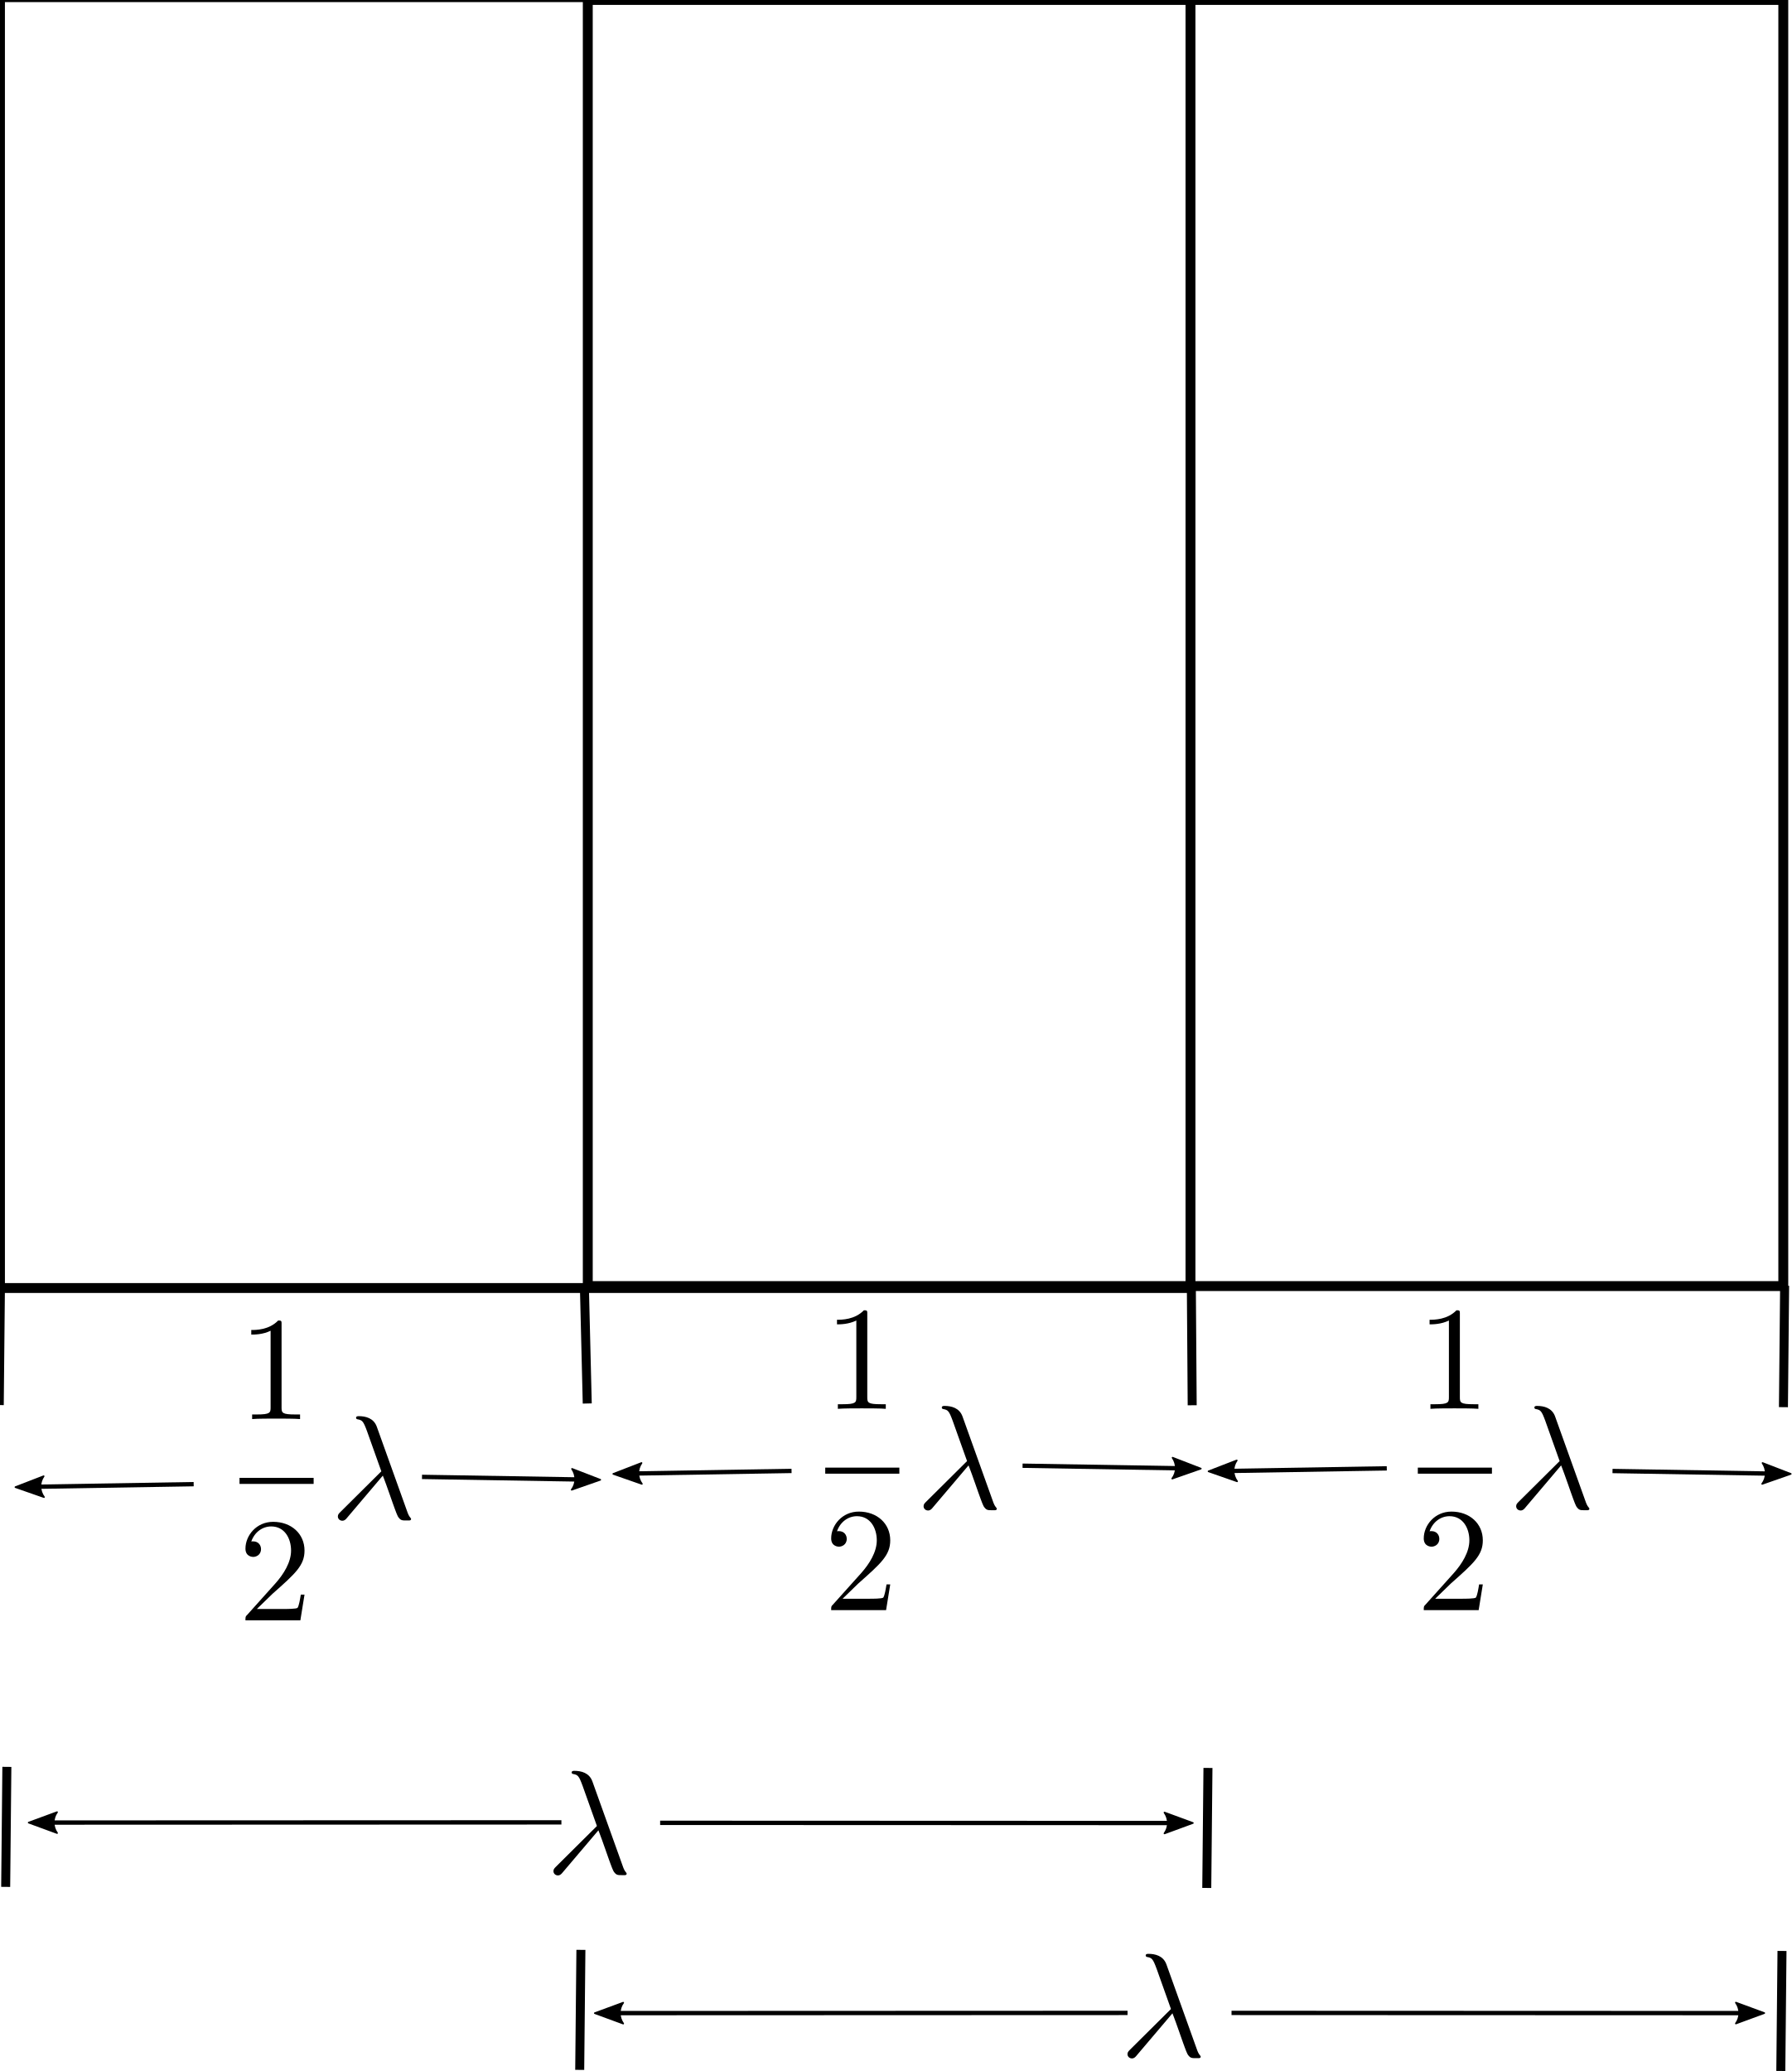
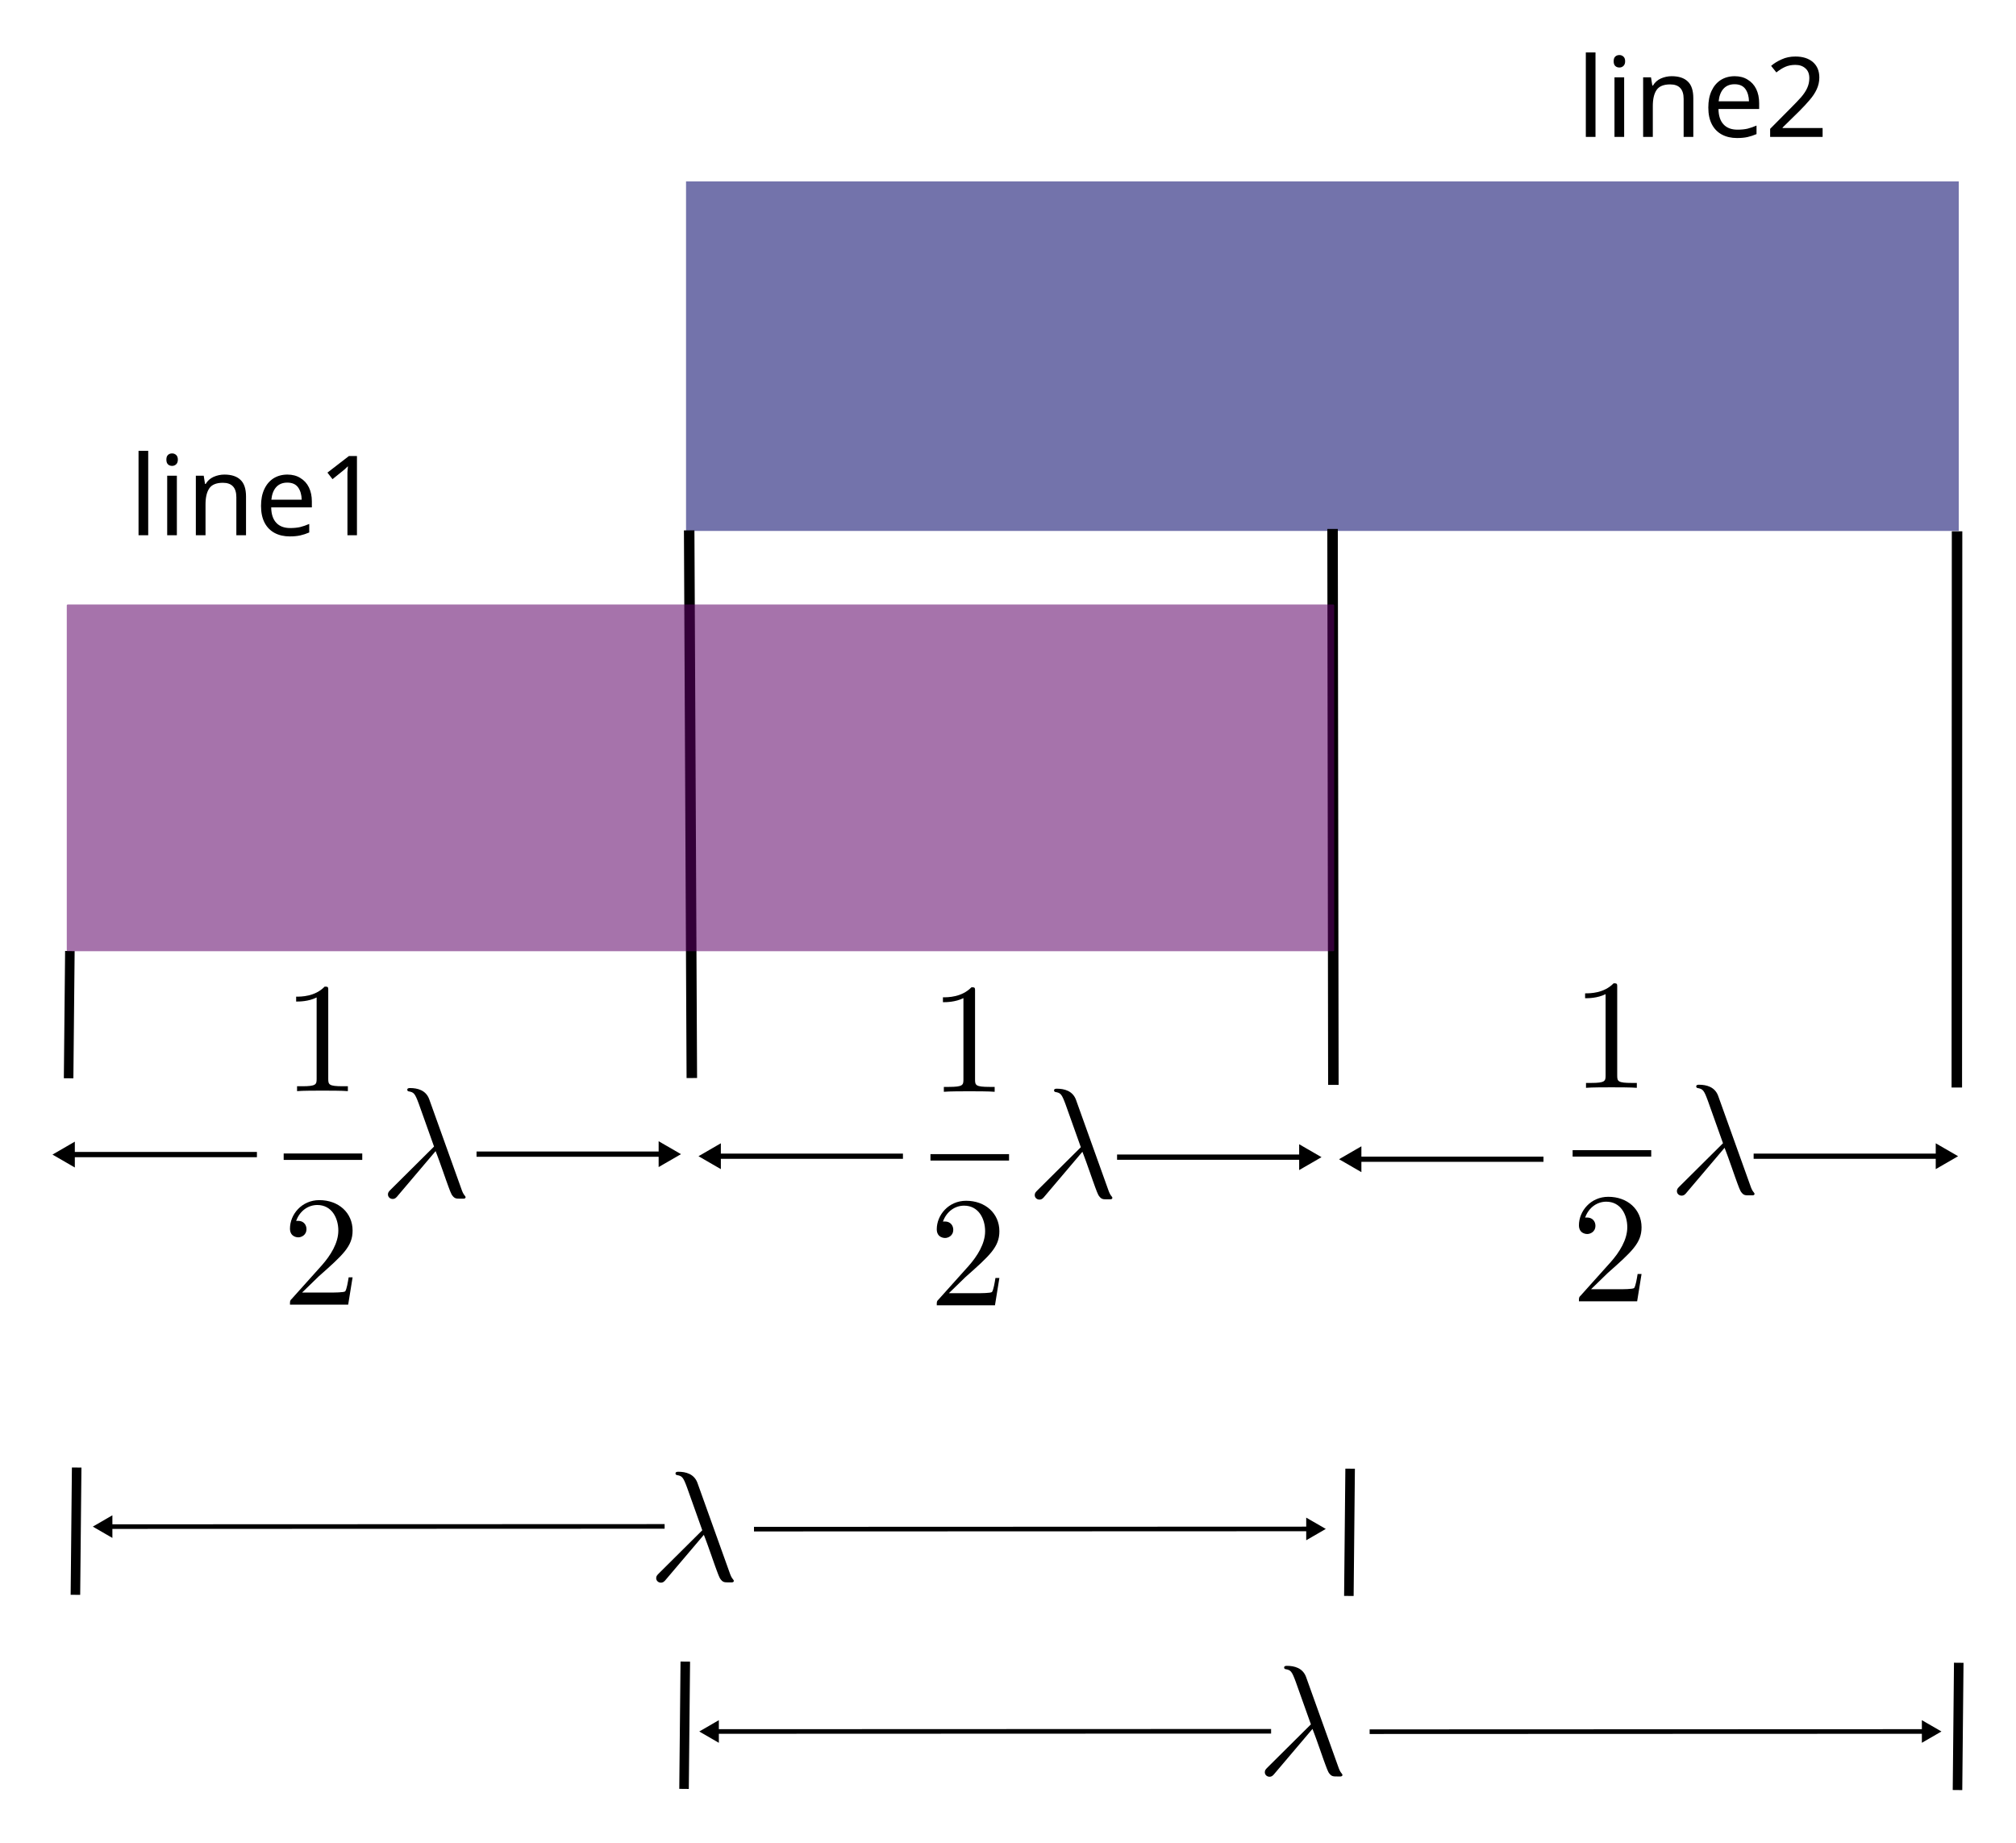
- <svg xmlns="http://www.w3.org/2000/svg" width="181.001mm" height="209.252mm" viewBox="0 0 181.001 209.252" version="1.1" id="svg8">
+ <svg xmlns="http://www.w3.org/2000/svg" width="192.102mm" height="175.541mm" viewBox="0 0 192.102 175.541" version="1.1" id="svg8">
  <defs id="defs2">
+     <marker style="overflow:visible" id="marker6405" refX="0" refY="0" orient="auto">
+       <path transform="scale(0.4)" style="fill:#000000;fill-opacity:1;fill-rule:evenodd;stroke:#000000;stroke-width:1pt;stroke-opacity:1" d="M 5.77,0 -2.88,5 V -5 Z" id="path6403" />
+     </marker>
+     <marker orient="auto" refY="0" refX="0" id="TriangleOutM" style="overflow:visible">
+       <path id="path1834" d="M 5.77,0 -2.88,5 V -5 Z" style="fill:#000000;fill-opacity:1;fill-rule:evenodd;stroke:#000000;stroke-width:1pt;stroke-opacity:1" transform="scale(0.4)" />
+     </marker>
    <marker orient="auto" refY="0" refX="0" id="marker12291" style="overflow:visible">
      <path id="path12289" style="fill:#000000;fill-opacity:1;fill-rule:evenodd;stroke:#000000;stroke-width:0.625;stroke-linejoin:round;stroke-opacity:1" d="M 8.719,4.034 -2.207,0.016 8.719,-4.002 c -1.745,2.372 -1.735,5.617 -6e-7,8.035 z" transform="scale(-0.6)" />
    </marker>
    <marker orient="auto" refY="0" refX="0" id="Arrow1Lend" style="overflow:visible">
      <path id="path1551" d="M 0,0 5,-5 -12.5,0 5,5 Z" style="fill:#000000;fill-opacity:1;fill-rule:evenodd;stroke:#000000;stroke-width:1pt;stroke-opacity:1" transform="matrix(-0.8,0,0,-0.8,-10,0)" />
    </marker>
    <marker orient="auto" refY="0" refX="0" id="Arrow1Lstart" style="overflow:visible">
      <path id="path1548" d="M 0,0 5,-5 -12.5,0 5,5 Z" style="fill:#000000;fill-opacity:1;fill-rule:evenodd;stroke:#000000;stroke-width:1pt;stroke-opacity:1" transform="matrix(0.8,0,0,0.8,10,0)" />
    </marker>
    <marker orient="auto" refY="0" refX="0" id="Arrow2Mend" style="overflow:visible">
      <path id="path1575" style="fill:#000000;fill-opacity:1;fill-rule:evenodd;stroke:#000000;stroke-width:0.625;stroke-linejoin:round;stroke-opacity:1" d="M 8.719,4.034 -2.207,0.016 8.719,-4.002 c -1.745,2.372 -1.735,5.617 -6e-7,8.035 z" transform="scale(-0.6)" />
    </marker>
    <marker orient="auto" refY="0" refX="0" id="Arrow1Lend-8" style="overflow:visible">
      <path id="path1551-9" d="M 0,0 5,-5 -12.5,0 5,5 Z" style="fill:#000000;fill-opacity:1;fill-rule:evenodd;stroke:#000000;stroke-width:1pt;stroke-opacity:1" transform="matrix(-0.8,0,0,-0.8,-10,0)" />
    </marker>
    <marker orient="auto" refY="0" refX="0" id="Arrow1Lend-8-3" style="overflow:visible">
      <path id="path1551-9-6" d="M 0,0 5,-5 -12.5,0 5,5 Z" style="fill:#000000;fill-opacity:1;fill-rule:evenodd;stroke:#000000;stroke-width:1pt;stroke-opacity:1" transform="matrix(-0.8,0,0,-0.8,-10,0)" />
    </marker>
    <marker orient="auto" refY="0" refX="0" id="Arrow1Lend-8-3-2" style="overflow:visible">
      <path id="path1551-9-6-9" d="M 0,0 5,-5 -12.5,0 5,5 Z" style="fill:#000000;fill-opacity:1;fill-rule:evenodd;stroke:#000000;stroke-width:1pt;stroke-opacity:1" transform="matrix(-0.8,0,0,-0.8,-10,0)" />
    </marker>
    <marker orient="auto" refY="0" refX="0" id="Arrow1Lend-8-3-2-1" style="overflow:visible">
      <path id="path1551-9-6-9-9" d="M 0,0 5,-5 -12.5,0 5,5 Z" style="fill:#000000;fill-opacity:1;fill-rule:evenodd;stroke:#000000;stroke-width:1pt;stroke-opacity:1" transform="matrix(-0.8,0,0,-0.8,-10,0)" />
    </marker>
    <marker orient="auto" refY="0" refX="0" id="Arrow1Lend-8-3-2-1-7" style="overflow:visible">
      <path id="path1551-9-6-9-9-8" d="M 0,0 5,-5 -12.5,0 5,5 Z" style="fill:#000000;fill-opacity:1;fill-rule:evenodd;stroke:#000000;stroke-width:1pt;stroke-opacity:1" transform="matrix(-0.8,0,0,-0.8,-10,0)" />
    </marker>
    <marker orient="auto" refY="0" refX="0" id="marker12291-3" style="overflow:visible">
      <path id="path12289-6" style="fill:#000000;fill-opacity:1;fill-rule:evenodd;stroke:#000000;stroke-width:0.625;stroke-linejoin:round;stroke-opacity:1" d="M 8.719,4.034 -2.207,0.016 8.719,-4.002 c -1.745,2.372 -1.735,5.617 -6e-7,8.035 z" transform="scale(-0.6)" />
    </marker>
    <marker orient="auto" refY="0" refX="0" id="marker12291-3-0" style="overflow:visible">
      <path id="path12289-6-6" style="fill:#000000;fill-opacity:1;fill-rule:evenodd;stroke:#000000;stroke-width:0.625;stroke-linejoin:round;stroke-opacity:1" d="M 8.719,4.034 -2.207,0.016 8.719,-4.002 c -1.745,2.372 -1.735,5.617 -6e-7,8.035 z" transform="scale(-0.6)" />
    </marker>
    <marker orient="auto" refY="0" refX="0" id="marker12291-3-0-2" style="overflow:visible">
      <path id="path12289-6-6-0" style="fill:#000000;fill-opacity:1;fill-rule:evenodd;stroke:#000000;stroke-width:0.625;stroke-linejoin:round;stroke-opacity:1" d="M 8.719,4.034 -2.207,0.016 8.719,-4.002 c -1.745,2.372 -1.735,5.617 -6e-7,8.035 z" transform="scale(-0.6)" />
    </marker>
    <marker orient="auto" refY="0" refX="0" id="marker12291-3-0-2-1" style="overflow:visible">
      <path id="path12289-6-6-0-5" style="fill:#000000;fill-opacity:1;fill-rule:evenodd;stroke:#000000;stroke-width:0.625;stroke-linejoin:round;stroke-opacity:1" d="M 8.719,4.034 -2.207,0.016 8.719,-4.002 c -1.745,2.372 -1.735,5.617 -6e-7,8.035 z" transform="scale(-0.6)" />
    </marker>
    <marker orient="auto" refY="0" refX="0" id="marker12291-3-0-2-1-4" style="overflow:visible">
      <path id="path12289-6-6-0-5-7" style="fill:#000000;fill-opacity:1;fill-rule:evenodd;stroke:#000000;stroke-width:0.625;stroke-linejoin:round;stroke-opacity:1" d="M 8.719,4.034 -2.207,0.016 8.719,-4.002 c -1.745,2.372 -1.735,5.617 -6e-7,8.035 z" transform="scale(-0.6)" />
    </marker>
    <marker orient="auto" refY="0" refX="0" id="marker12291-2" style="overflow:visible">
      <path id="path12289-5" style="fill:#000000;fill-opacity:1;fill-rule:evenodd;stroke:#000000;stroke-width:0.625;stroke-linejoin:round;stroke-opacity:1" d="M 8.719,4.034 -2.207,0.016 8.719,-4.002 c -1.745,2.372 -1.735,5.617 -6e-7,8.035 z" transform="scale(-0.6)" />
    </marker>
    <marker orient="auto" refY="0" refX="0" id="marker12291-2-7" style="overflow:visible">
      <path id="path12289-5-4" style="fill:#000000;fill-opacity:1;fill-rule:evenodd;stroke:#000000;stroke-width:0.625;stroke-linejoin:round;stroke-opacity:1" d="M 8.719,4.034 -2.207,0.016 8.719,-4.002 c -1.745,2.372 -1.735,5.617 -6e-7,8.035 z" transform="scale(-0.6)" />
    </marker>
    <marker orient="auto" refY="0" refX="0" id="marker12291-2-7-3" style="overflow:visible">
      <path id="path12289-5-4-0" style="fill:#000000;fill-opacity:1;fill-rule:evenodd;stroke:#000000;stroke-width:0.625;stroke-linejoin:round;stroke-opacity:1" d="M 8.719,4.034 -2.207,0.016 8.719,-4.002 c -1.745,2.372 -1.735,5.617 -6e-7,8.035 z" transform="scale(-0.6)" />
    </marker>
    <marker orient="auto" refY="0" refX="0" id="marker12291-2-7-3-8" style="overflow:visible">
      <path id="path12289-5-4-0-6" style="fill:#000000;fill-opacity:1;fill-rule:evenodd;stroke:#000000;stroke-width:0.625;stroke-linejoin:round;stroke-opacity:1" d="M 8.719,4.034 -2.207,0.016 8.719,-4.002 c -1.745,2.372 -1.735,5.617 -6e-7,8.035 z" transform="scale(-0.6)" />
    </marker>
+     <marker orient="auto" refY="0" refX="0" id="TriangleOutM-3" style="overflow:visible">
+       <path id="path1834-6" d="M 5.77,0 -2.88,5 V -5 Z" style="fill:#000000;fill-opacity:1;fill-rule:evenodd;stroke:#000000;stroke-width:1pt;stroke-opacity:1" transform="scale(0.4)" />
+     </marker>
+     <marker orient="auto" refY="0" refX="0" id="TriangleOutM-3-5" style="overflow:visible">
+       <path id="path1834-6-3" d="M 5.77,0 -2.88,5 V -5 Z" style="fill:#000000;fill-opacity:1;fill-rule:evenodd;stroke:#000000;stroke-width:1pt;stroke-opacity:1" transform="scale(0.4)" />
+     </marker>
+     <marker orient="auto" refY="0" refX="0" id="TriangleOutM-3-6" style="overflow:visible">
+       <path id="path1834-6-2" d="M 5.77,0 -2.88,5 V -5 Z" style="fill:#000000;fill-opacity:1;fill-rule:evenodd;stroke:#000000;stroke-width:1pt;stroke-opacity:1" transform="scale(0.4)" />
+     </marker>
+     <marker orient="auto" refY="0" refX="0" id="marker12291-3-0-2-1-1" style="overflow:visible">
+       <path id="path12289-6-6-0-5-2" style="fill:#000000;fill-opacity:1;fill-rule:evenodd;stroke:#000000;stroke-width:0.625;stroke-linejoin:round;stroke-opacity:1" d="M 8.719,4.034 -2.207,0.016 8.719,-4.002 c -1.745,2.372 -1.735,5.617 -6e-7,8.035 z" transform="scale(-0.6)" />
+     </marker>
+     <marker orient="auto" refY="0" refX="0" id="TriangleOutM-3-6-7" style="overflow:visible">
+       <path id="path1834-6-2-0" d="M 5.77,0 -2.88,5 V -5 Z" style="fill:#000000;fill-opacity:1;fill-rule:evenodd;stroke:#000000;stroke-width:1pt;stroke-opacity:1" transform="scale(0.4)" />
+     </marker>
+     <marker orient="auto" refY="0" refX="0" id="TriangleOutM-3-9" style="overflow:visible">
+       <path id="path1834-6-36" d="M 5.77,0 -2.88,5 V -5 Z" style="fill:#000000;fill-opacity:1;fill-rule:evenodd;stroke:#000000;stroke-width:1pt;stroke-opacity:1" transform="scale(0.4)" />
+     </marker>
+     <marker orient="auto" refY="0" refX="0" id="TriangleOutM-3-6-7-2" style="overflow:visible">
+       <path id="path1834-6-2-0-6" d="M 5.77,0 -2.88,5 V -5 Z" style="fill:#000000;fill-opacity:1;fill-rule:evenodd;stroke:#000000;stroke-width:1pt;stroke-opacity:1" transform="scale(0.4)" />
+     </marker>
+     <marker style="overflow:visible" id="marker6405-8" refX="0" refY="0" orient="auto">
+       <path transform="scale(0.4)" style="fill:#000000;fill-opacity:1;fill-rule:evenodd;stroke:#000000;stroke-width:1pt;stroke-opacity:1" d="M 5.77,0 -2.88,5 V -5 Z" id="path6403-7" />
+     </marker>
+     <marker style="overflow:visible" id="marker6405-8-2" refX="0" refY="0" orient="auto">
+       <path transform="scale(0.4)" style="fill:#000000;fill-opacity:1;fill-rule:evenodd;stroke:#000000;stroke-width:1pt;stroke-opacity:1" d="M 5.77,0 -2.88,5 V -5 Z" id="path6403-7-0" />
+     </marker>
+     <marker style="overflow:visible" id="marker6405-3" refX="0" refY="0" orient="auto">
+       <path transform="scale(0.4)" style="fill:#000000;fill-opacity:1;fill-rule:evenodd;stroke:#000000;stroke-width:1pt;stroke-opacity:1" d="M 5.77,0 -2.88,5 V -5 Z" id="path6403-75" />
+     </marker>
  </defs>
-   <g id="layer1" transform="translate(-68.32161,-60.72827)">
-     <rect style="fill:none;fill-opacity:1;stroke:#000000;stroke-width:1;stroke-miterlimit:4;stroke-dasharray:none;stroke-opacity:1" id="rect815" width="120.782" height="129.949" x="127.705" y="60.723" />
+   <g id="layer1" transform="translate(-61.70898,-99.43965)">
+     <rect style="fill:#000067;fill-opacity:0.548;stroke:none;stroke-width:1;stroke-miterlimit:4;stroke-dasharray:none;stroke-opacity:1" id="rect815" width="121.275" height="33.302" x="127.081" y="116.72" />
    <rect style="fill:none;fill-opacity:1;stroke:none;stroke-width:1;stroke-miterlimit:4;stroke-dasharray:none;stroke-opacity:1" id="rect815-3" width="123.177" height="129.939" x="68.343" y="60.728" />
-     <path style="fill:none;stroke:#000000;stroke-width:0.909;stroke-linecap:butt;stroke-linejoin:miter;stroke-miterlimit:4;stroke-dasharray:none;stroke-opacity:1" d="m 248.621,190.637 -0.12,12.27" id="path2284-3" />
-     <path style="fill:none;stroke:#000000;stroke-width:0.909;stroke-linecap:butt;stroke-linejoin:miter;stroke-miterlimit:4;stroke-dasharray:none;stroke-opacity:1" d="m 188.683,190.733 0.085,11.982" id="path2284-3-5" />
-     <path style="fill:none;stroke:#000000;stroke-width:0.909;stroke-linecap:butt;stroke-linejoin:miter;stroke-miterlimit:4;stroke-dasharray:none;stroke-opacity:1" d="m 127.362,190.699 0.289,11.837" id="path2284-3-5-6" />
-     <path style="fill:none;stroke:#000000;stroke-width:0.909;stroke-linecap:butt;stroke-linejoin:miter;stroke-miterlimit:4;stroke-dasharray:none;stroke-opacity:1" d="m 68.367,190.57 -0.12,12.126" id="path2284-3-5-6-2" />
+     <path style="fill:none;stroke:#000000;stroke-width:1;stroke-linecap:butt;stroke-linejoin:miter;stroke-miterlimit:4;stroke-dasharray:none;stroke-opacity:1" d="m 248.195,150.057 -0.024,52.989" id="path2284-3" />
+     <path style="fill:none;stroke:#000000;stroke-width:1;stroke-linecap:butt;stroke-linejoin:miter;stroke-miterlimit:4;stroke-dasharray:none;stroke-opacity:1" d="m 188.687,149.831 0.077,52.965" id="path2284-3-5" />
+     <path style="fill:none;stroke:#000000;stroke-width:1;stroke-linecap:butt;stroke-linejoin:miter;stroke-miterlimit:4;stroke-dasharray:none;stroke-opacity:1" d="m 127.38,149.968 0.252,52.175" id="path2284-3-5-6" />
+     <path style="fill:none;stroke:#000000;stroke-width:0.909;stroke-linecap:butt;stroke-linejoin:miter;stroke-miterlimit:4;stroke-dasharray:none;stroke-opacity:1" d="M 68.367,190.041 68.247,202.167" id="path2284-3-5-6-2" />
    <path style="fill:none;stroke:#000000;stroke-width:0.909;stroke-linecap:butt;stroke-linejoin:miter;stroke-miterlimit:4;stroke-dasharray:none;stroke-opacity:1" d="m 190.361,239.359 -0.12,12.126" id="path2284-3-5-6-2-3" />
    <path style="fill:none;stroke:#000000;stroke-width:0.909;stroke-linecap:butt;stroke-linejoin:miter;stroke-miterlimit:4;stroke-dasharray:none;stroke-opacity:1" d="m 69.015,239.251 -0.12,12.126" id="path2284-3-5-6-2-3-6" />
-     <g transform="translate(6.419841,108.5114)" id="g1272">
+     <g transform="translate(2.640079,107.7933)" id="g1272">
      <g style="font-style:normal;font-variant:normal;font-weight:normal;font-stretch:normal;letter-spacing:normal;word-spacing:normal;text-anchor:start;fill:none;fill-opacity:1;fill-rule:evenodd;stroke:#000000;stroke-linecap:butt;stroke-linejoin:miter;stroke-miterlimit:10.433;stroke-dasharray:none;stroke-dashoffset:0;stroke-opacity:1" id="g1270" transform="matrix(0.3,0,0,-0.3,-52.5,222.75)" xml:space="preserve" stroke-miterlimit="10.433" font-style="normal" font-variant="normal" font-weight="normal" font-stretch="normal" font-size-adjust="none" letter-spacing="normal" word-spacing="normal">
        <path style="fill:#000000;stroke-width:0" d="m 476.16,455.73 v 0.05 0.06 0.05 0.05 0.05 0.05 0.04 0.05 0.04 0.04 l -0.01,0.04 v 0.04 0.04 0.03 0.04 l -0.01,0.03 -0.01,0.07 v 0.06 l -0.02,0.05 -0.01,0.05 -0.02,0.05 -0.02,0.04 -0.02,0.04 -0.02,0.03 -0.03,0.04 -0.03,0.02 -0.04,0.03 -0.04,0.02 -0.04,0.02 -0.03,0.01 -0.02,0.01 h -0.03 l -0.02,0.01 -0.03,0.01 h -0.03 l -0.03,0.01 h -0.03 l -0.04,0.01 h -0.03 -0.04 l -0.03,0.01 h -0.04 -0.04 -0.05 -0.04 -0.04 l -0.05,0.01 h -0.05 -0.05 -0.05 -0.05 c -3.09,-3.19 -7.47,-3.19 -9.06,-3.19 v -1.55 c 1,0 3.93,0 6.51,1.3 v -25.81 c 0,-1.8 -0.14,-2.39 -4.62,-2.39 h -1.6 v -1.55 c 1.75,0.16 6.08,0.16 8.07,0.16 2,0 6.32,0 8.07,-0.16 v 1.55 h -1.59 c -4.48,0 -4.64,0.54 -4.64,2.39 z" id="path1262" />
        <polyline style="fill:#000000;fill-rule:nonzero;stroke-width:0" points="462,402 486.96,402 486.96,404.04 462,404.04 " id="polyline1264" />
        <path style="fill:#000000;stroke-width:0" d="m 467.85,359.88 5.28,5.13 c 7.76,6.87 10.76,9.56 10.76,14.54 0,5.69 -4.48,9.68 -10.56,9.68 -5.64,0 -9.33,-4.6 -9.33,-9.03 0,-2.79 2.5,-2.79 2.64,-2.79 0.86,0 2.6,0.6 2.6,2.64 0,1.3 -0.89,2.6 -2.64,2.6 -0.39,0 -0.5,0 -0.64,-0.05 1.14,3.24 3.83,5.08 6.72,5.08 4.53,0 6.68,-4.05 6.68,-8.13 0,-3.98 -2.5,-7.92 -5.23,-11.01 l -9.56,-10.66 C 464,357.34 464,357.24 464,356.04 h 18.49 l 1.4,8.67 h -1.25 c -0.25,-1.5 -0.59,-3.69 -1.09,-4.44 -0.36,-0.39 -3.64,-0.39 -4.73,-0.39 z" id="path1266" />
        <path style="fill:#000000;stroke-width:0" d="m 510.26,404.79 0.19,-0.5 0.2,-0.51 0.39,-1.05 0.4,-1.08 0.39,-1.1 0.39,-1.1 0.39,-1.09 0.37,-1.07 0.19,-0.53 0.18,-0.51 0.17,-0.5 0.18,-0.49 0.17,-0.47 0.16,-0.45 0.16,-0.44 0.15,-0.42 0.15,-0.39 0.14,-0.37 0.13,-0.35 0.13,-0.32 0.12,-0.29 0.12,-0.26 0.1,-0.23 0.1,-0.2 0.09,-0.16 0.08,-0.12 c 0.79,-1.1 1.29,-1.1 2.64,-1.1 h 1.09 c 0.5,0.05 0.55,0.35 0.55,0.5 0,0.14 -0.1,0.25 -0.25,0.45 -0.49,0.55 -0.8,1.29 -1.14,2.29 l -10.16,28.34 c -1.05,2.89 -3.75,3.55 -6.08,3.55 -0.25,0 -0.9,0 -0.9,-0.55 0,-0.41 0.4,-0.5 0.45,-0.5 1.64,-0.3 1.98,-0.59 3.23,-3.98 l 4.83,-13.55 -13.75,-13.66 c -0.59,-0.59 -0.89,-0.9 -0.89,-1.54 0,-0.85 0.7,-1.44 1.5,-1.44 0.8,0 1.24,0.54 1.64,1.04 z" id="path1268" />
      </g>
    </g>
-     <g transform="translate(65.59472,107.477)" id="g1272-0">
+     <g transform="translate(64.2718,107.855)" id="g1272-0">
      <g style="font-style:normal;font-variant:normal;font-weight:normal;font-stretch:normal;letter-spacing:normal;word-spacing:normal;text-anchor:start;fill:none;fill-opacity:1;fill-rule:evenodd;stroke:#000000;stroke-linecap:butt;stroke-linejoin:miter;stroke-miterlimit:10.433;stroke-dasharray:none;stroke-dashoffset:0;stroke-opacity:1" id="g1270-6" transform="matrix(0.3,0,0,-0.3,-52.5,222.75)" xml:space="preserve" stroke-miterlimit="10.433" font-style="normal" font-variant="normal" font-weight="normal" font-stretch="normal" font-size-adjust="none" letter-spacing="normal" word-spacing="normal">
        <path style="fill:#000000;stroke-width:0" d="m 476.16,455.73 v 0.05 0.06 0.05 0.05 0.05 0.05 0.04 0.05 0.04 0.04 l -0.01,0.04 v 0.04 0.04 0.03 0.04 l -0.01,0.03 -0.01,0.07 v 0.06 l -0.02,0.05 -0.01,0.05 -0.02,0.05 -0.02,0.04 -0.02,0.04 -0.02,0.03 -0.03,0.04 -0.03,0.02 -0.04,0.03 -0.04,0.02 -0.04,0.02 -0.03,0.01 -0.02,0.01 h -0.03 l -0.02,0.01 -0.03,0.01 h -0.03 l -0.03,0.01 h -0.03 l -0.04,0.01 h -0.03 -0.04 l -0.03,0.01 h -0.04 -0.04 -0.05 -0.04 -0.04 l -0.05,0.01 h -0.05 -0.05 -0.05 -0.05 c -3.09,-3.19 -7.47,-3.19 -9.06,-3.19 v -1.55 c 1,0 3.93,0 6.51,1.3 v -25.81 c 0,-1.8 -0.14,-2.39 -4.62,-2.39 h -1.6 v -1.55 c 1.75,0.16 6.08,0.16 8.07,0.16 2,0 6.32,0 8.07,-0.16 v 1.55 h -1.59 c -4.48,0 -4.64,0.54 -4.64,2.39 z" id="path1262-2" />
        <polyline style="fill:#000000;fill-rule:nonzero;stroke-width:0" points="462,402 486.96,402 486.96,404.04 462,404.04 " id="polyline1264-6" />
        <path style="fill:#000000;stroke-width:0" d="m 467.85,359.88 5.28,5.13 c 7.76,6.87 10.76,9.56 10.76,14.54 0,5.69 -4.48,9.68 -10.56,9.68 -5.64,0 -9.33,-4.6 -9.33,-9.03 0,-2.79 2.5,-2.79 2.64,-2.79 0.86,0 2.6,0.6 2.6,2.64 0,1.3 -0.89,2.6 -2.64,2.6 -0.39,0 -0.5,0 -0.64,-0.05 1.14,3.24 3.83,5.08 6.72,5.08 4.53,0 6.68,-4.05 6.68,-8.13 0,-3.98 -2.5,-7.92 -5.23,-11.01 l -9.56,-10.66 C 464,357.34 464,357.24 464,356.04 h 18.49 l 1.4,8.67 h -1.25 c -0.25,-1.5 -0.59,-3.69 -1.09,-4.44 -0.36,-0.39 -3.64,-0.39 -4.73,-0.39 z" id="path1266-1" />
        <path style="fill:#000000;stroke-width:0" d="m 510.26,404.79 0.19,-0.5 0.2,-0.51 0.39,-1.05 0.4,-1.08 0.39,-1.1 0.39,-1.1 0.39,-1.09 0.37,-1.07 0.19,-0.53 0.18,-0.51 0.17,-0.5 0.18,-0.49 0.17,-0.47 0.16,-0.45 0.16,-0.44 0.15,-0.42 0.15,-0.39 0.14,-0.37 0.13,-0.35 0.13,-0.32 0.12,-0.29 0.12,-0.26 0.1,-0.23 0.1,-0.2 0.09,-0.16 0.08,-0.12 c 0.79,-1.1 1.29,-1.1 2.64,-1.1 h 1.09 c 0.5,0.05 0.55,0.35 0.55,0.5 0,0.14 -0.1,0.25 -0.25,0.45 -0.49,0.55 -0.8,1.29 -1.14,2.29 l -10.16,28.34 c -1.05,2.89 -3.75,3.55 -6.08,3.55 -0.25,0 -0.9,0 -0.9,-0.55 0,-0.41 0.4,-0.5 0.45,-0.5 1.64,-0.3 1.98,-0.59 3.23,-3.98 l 4.83,-13.55 -13.75,-13.66 c -0.59,-0.59 -0.89,-0.9 -0.89,-1.54 0,-0.85 0.7,-1.44 1.5,-1.44 0.8,0 1.24,0.54 1.64,1.04 z" id="path1268-8" />
      </g>
    </g>
    <g transform="translate(125.4631,107.477)" id="g1272-0-7">
      <g style="font-style:normal;font-variant:normal;font-weight:normal;font-stretch:normal;letter-spacing:normal;word-spacing:normal;text-anchor:start;fill:none;fill-opacity:1;fill-rule:evenodd;stroke:#000000;stroke-linecap:butt;stroke-linejoin:miter;stroke-miterlimit:10.433;stroke-dasharray:none;stroke-dashoffset:0;stroke-opacity:1" id="g1270-6-9" transform="matrix(0.3,0,0,-0.3,-52.5,222.75)" xml:space="preserve" stroke-miterlimit="10.433" font-style="normal" font-variant="normal" font-weight="normal" font-stretch="normal" font-size-adjust="none" letter-spacing="normal" word-spacing="normal">
        <path style="fill:#000000;stroke-width:0" d="m 476.16,455.73 v 0.05 0.06 0.05 0.05 0.05 0.05 0.04 0.05 0.04 0.04 l -0.01,0.04 v 0.04 0.04 0.03 0.04 l -0.01,0.03 -0.01,0.07 v 0.06 l -0.02,0.05 -0.01,0.05 -0.02,0.05 -0.02,0.04 -0.02,0.04 -0.02,0.03 -0.03,0.04 -0.03,0.02 -0.04,0.03 -0.04,0.02 -0.04,0.02 -0.03,0.01 -0.02,0.01 h -0.03 l -0.02,0.01 -0.03,0.01 h -0.03 l -0.03,0.01 h -0.03 l -0.04,0.01 h -0.03 -0.04 l -0.03,0.01 h -0.04 -0.04 -0.05 -0.04 -0.04 l -0.05,0.01 h -0.05 -0.05 -0.05 -0.05 c -3.09,-3.19 -7.47,-3.19 -9.06,-3.19 v -1.55 c 1,0 3.93,0 6.51,1.3 v -25.81 c 0,-1.8 -0.14,-2.39 -4.62,-2.39 h -1.6 v -1.55 c 1.75,0.16 6.08,0.16 8.07,0.16 2,0 6.32,0 8.07,-0.16 v 1.55 h -1.59 c -4.48,0 -4.64,0.54 -4.64,2.39 z" id="path1262-2-2" />
        <polyline style="fill:#000000;fill-rule:nonzero;stroke-width:0" points="462,402 486.96,402 486.96,404.04 462,404.04 " id="polyline1264-6-0" />
        <path style="fill:#000000;stroke-width:0" d="m 467.85,359.88 5.28,5.13 c 7.76,6.87 10.76,9.56 10.76,14.54 0,5.69 -4.48,9.68 -10.56,9.68 -5.64,0 -9.33,-4.6 -9.33,-9.03 0,-2.79 2.5,-2.79 2.64,-2.79 0.86,0 2.6,0.6 2.6,2.64 0,1.3 -0.89,2.6 -2.64,2.6 -0.39,0 -0.5,0 -0.64,-0.05 1.14,3.24 3.83,5.08 6.72,5.08 4.53,0 6.68,-4.05 6.68,-8.13 0,-3.98 -2.5,-7.92 -5.23,-11.01 l -9.56,-10.66 C 464,357.34 464,357.24 464,356.04 h 18.49 l 1.4,8.67 h -1.25 c -0.25,-1.5 -0.59,-3.69 -1.09,-4.44 -0.36,-0.39 -3.64,-0.39 -4.73,-0.39 z" id="path1266-1-2" />
        <path style="fill:#000000;stroke-width:0" d="m 510.26,404.79 0.19,-0.5 0.2,-0.51 0.39,-1.05 0.4,-1.08 0.39,-1.1 0.39,-1.1 0.39,-1.09 0.37,-1.07 0.19,-0.53 0.18,-0.51 0.17,-0.5 0.18,-0.49 0.17,-0.47 0.16,-0.45 0.16,-0.44 0.15,-0.42 0.15,-0.39 0.14,-0.37 0.13,-0.35 0.13,-0.32 0.12,-0.29 0.12,-0.26 0.1,-0.23 0.1,-0.2 0.09,-0.16 0.08,-0.12 c 0.79,-1.1 1.29,-1.1 2.64,-1.1 h 1.09 c 0.5,0.05 0.55,0.35 0.55,0.5 0,0.14 -0.1,0.25 -0.25,0.45 -0.49,0.55 -0.8,1.29 -1.14,2.29 l -10.16,28.34 c -1.05,2.89 -3.75,3.55 -6.08,3.55 -0.25,0 -0.9,0 -0.9,-0.55 0,-0.41 0.4,-0.5 0.45,-0.5 1.64,-0.3 1.98,-0.59 3.23,-3.98 l 4.83,-13.55 -13.75,-13.66 c -0.59,-0.59 -0.89,-0.9 -0.89,-1.54 0,-0.85 0.7,-1.44 1.5,-1.44 0.8,0 1.24,0.54 1.64,1.04 z" id="path1268-8-3" />
      </g>
    </g>
    <g id="g1477" transform="translate(39.28862,149.1364)">
      <g word-spacing="normal" letter-spacing="normal" font-size-adjust="none" font-stretch="normal" font-weight="normal" font-variant="normal" font-style="normal" stroke-miterlimit="10.433" xml:space="preserve" transform="matrix(0.3,0,0,-0.3,-52.5,222.75)" id="content" style="font-style:normal;font-variant:normal;font-weight:normal;font-stretch:normal;letter-spacing:normal;word-spacing:normal;text-anchor:start;fill:none;fill-opacity:1;fill-rule:evenodd;stroke:#000000;stroke-linecap:butt;stroke-linejoin:miter;stroke-miterlimit:10.433;stroke-dasharray:none;stroke-dashoffset:0;stroke-opacity:1">
        <path id="path1474" d="m 473.3,420.75 0.19,-0.5 0.2,-0.51 0.39,-1.05 0.4,-1.08 0.39,-1.1 0.39,-1.1 0.39,-1.09 0.37,-1.07 0.19,-0.53 0.18,-0.51 0.17,-0.5 0.18,-0.49 0.16,-0.47 0.17,-0.45 0.16,-0.44 0.15,-0.42 0.15,-0.39 0.14,-0.37 0.13,-0.35 0.13,-0.32 0.12,-0.29 0.12,-0.26 0.1,-0.23 0.1,-0.2 0.09,-0.16 0.08,-0.12 c 0.79,-1.1 1.29,-1.1 2.64,-1.1 h 1.09 c 0.5,0.05 0.55,0.35 0.55,0.5 0,0.14 -0.1,0.25 -0.25,0.46 -0.49,0.54 -0.8,1.28 -1.14,2.28 l -10.16,28.34 c -1.05,2.89 -3.75,3.55 -6.08,3.55 -0.25,0 -0.9,0 -0.9,-0.55 0,-0.41 0.4,-0.5 0.45,-0.5 1.64,-0.3 1.98,-0.59 3.23,-3.98 l 4.83,-13.55 -13.75,-13.66 c -0.59,-0.59 -0.89,-0.9 -0.89,-1.54 0,-0.85 0.7,-1.44 1.5,-1.44 0.8,0 1.23,0.55 1.64,1.05 z" style="fill:#000000;stroke-width:0" />
      </g>
    </g>
    <path style="fill:none;stroke:#000000;stroke-width:0.909;stroke-linecap:butt;stroke-linejoin:miter;stroke-miterlimit:4;stroke-dasharray:none;stroke-opacity:1" d="m 248.356,257.85 -0.12,12.126" id="path2284-3-5-6-2-3-7" />
    <path style="fill:none;stroke:#000000;stroke-width:0.909;stroke-linecap:butt;stroke-linejoin:miter;stroke-miterlimit:4;stroke-dasharray:none;stroke-opacity:1" d="m 127.01,257.741 -0.12,12.126" id="path2284-3-5-6-2-3-6-5" />
    <g id="g1477-9" transform="translate(97.28342,167.6269)">
      <g word-spacing="normal" letter-spacing="normal" font-size-adjust="none" font-stretch="normal" font-weight="normal" font-variant="normal" font-style="normal" stroke-miterlimit="10.433" xml:space="preserve" transform="matrix(0.3,0,0,-0.3,-52.5,222.75)" id="content-2" style="font-style:normal;font-variant:normal;font-weight:normal;font-stretch:normal;letter-spacing:normal;word-spacing:normal;text-anchor:start;fill:none;fill-opacity:1;fill-rule:evenodd;stroke:#000000;stroke-linecap:butt;stroke-linejoin:miter;stroke-miterlimit:10.433;stroke-dasharray:none;stroke-dashoffset:0;stroke-opacity:1">
        <path id="path1474-2" d="m 473.3,420.75 0.19,-0.5 0.2,-0.51 0.39,-1.05 0.4,-1.08 0.39,-1.1 0.39,-1.1 0.39,-1.09 0.37,-1.07 0.19,-0.53 0.18,-0.51 0.17,-0.5 0.18,-0.49 0.16,-0.47 0.17,-0.45 0.16,-0.44 0.15,-0.42 0.15,-0.39 0.14,-0.37 0.13,-0.35 0.13,-0.32 0.12,-0.29 0.12,-0.26 0.1,-0.23 0.1,-0.2 0.09,-0.16 0.08,-0.12 c 0.79,-1.1 1.29,-1.1 2.64,-1.1 h 1.09 c 0.5,0.05 0.55,0.35 0.55,0.5 0,0.14 -0.1,0.25 -0.25,0.46 -0.49,0.54 -0.8,1.28 -1.14,2.28 l -10.16,28.34 c -1.05,2.89 -3.75,3.55 -6.08,3.55 -0.25,0 -0.9,0 -0.9,-0.55 0,-0.41 0.4,-0.5 0.45,-0.5 1.64,-0.3 1.98,-0.59 3.23,-3.98 l 4.83,-13.55 -13.75,-13.66 c -0.59,-0.59 -0.89,-0.9 -0.89,-1.54 0,-0.85 0.7,-1.44 1.5,-1.44 0.8,0 1.23,0.55 1.64,1.05 z" style="fill:#000000;stroke-width:0" />
      </g>
    </g>
-     <path style="fill:none;stroke:#000000;stroke-width:0.438;stroke-linecap:butt;stroke-linejoin:miter;stroke-miterlimit:4;stroke-dasharray:none;stroke-opacity:1;marker-end:url(#marker12291)" d="m 110.957,209.952 17.429,0.287" id="path1546-7-1-3-4-4" />
-     <path style="fill:none;stroke:#000000;stroke-width:0.438;stroke-linecap:butt;stroke-linejoin:miter;stroke-miterlimit:4;stroke-dasharray:none;stroke-opacity:1;marker-end:url(#marker12291-3)" d="m 171.631,208.823 17.429,0.287" id="path1546-7-1-3-4-4-1" />
-     <path style="fill:none;stroke:#000000;stroke-width:0.438;stroke-linecap:butt;stroke-linejoin:miter;stroke-miterlimit:4;stroke-dasharray:none;stroke-opacity:1;marker-end:url(#marker12291-3-0)" d="m 231.232,209.358 17.429,0.287" id="path1546-7-1-3-4-4-1-3" />
-     <path style="fill:none;stroke:#000000;stroke-width:0.438;stroke-linecap:butt;stroke-linejoin:miter;stroke-miterlimit:4;stroke-dasharray:none;stroke-opacity:1;marker-end:url(#marker12291-3-0-2)" d="m 208.427,209.09 -17.429,0.287" id="path1546-7-1-3-4-4-1-3-6" />
-     <path style="fill:none;stroke:#000000;stroke-width:0.438;stroke-linecap:butt;stroke-linejoin:miter;stroke-miterlimit:4;stroke-dasharray:none;stroke-opacity:1;marker-end:url(#marker12291-3-0-2-1)" d="m 148.291,209.349 -17.429,0.287" id="path1546-7-1-3-4-4-1-3-6-5" />
-     <path style="fill:none;stroke:#000000;stroke-width:0.438;stroke-linecap:butt;stroke-linejoin:miter;stroke-miterlimit:4;stroke-dasharray:none;stroke-opacity:1;marker-end:url(#marker12291-3-0-2-1-4)" d="m 87.888,210.686 -17.429,0.287" id="path1546-7-1-3-4-4-1-3-6-5-6" />
-     <path style="fill:none;stroke:#000000;stroke-width:0.438;stroke-linecap:butt;stroke-linejoin:miter;stroke-miterlimit:4;stroke-dasharray:none;stroke-opacity:1;marker-end:url(#marker12291-2)" d="m 135.015,244.905 53.243,0.02" id="path1546-7-1-3-4-4-4" />
-     <path style="fill:none;stroke:#000000;stroke-width:0.438;stroke-linecap:butt;stroke-linejoin:miter;stroke-miterlimit:4;stroke-dasharray:none;stroke-opacity:1;marker-end:url(#marker12291-2-7)" d="m 192.743,264.111 53.243,0.02" id="path1546-7-1-3-4-4-4-4" />
-     <path style="fill:none;stroke:#000000;stroke-width:0.438;stroke-linecap:butt;stroke-linejoin:miter;stroke-miterlimit:4;stroke-dasharray:none;stroke-opacity:1;marker-end:url(#marker12291-2-7-3)" d="m 182.236,264.111 -53.243,0.02" id="path1546-7-1-3-4-4-4-4-7" />
-     <path style="fill:none;stroke:#000000;stroke-width:0.438;stroke-linecap:butt;stroke-linejoin:miter;stroke-miterlimit:4;stroke-dasharray:none;stroke-opacity:1;marker-end:url(#marker12291-2-7-3-8)" d="m 125.04,244.859 -53.243,0.02" id="path1546-7-1-3-4-4-4-4-7-8" />
-     <rect style="fill:none;fill-opacity:1;stroke:#000000;stroke-width:1;stroke-miterlimit:4;stroke-dasharray:none;stroke-opacity:1" id="rect16574" width="120.276" height="130.432" x="68.319" y="60.439" ry="0.378" />
+     <path style="fill:none;stroke:#000000;stroke-width:0.5;stroke-linecap:butt;stroke-linejoin:miter;stroke-miterlimit:4;stroke-dasharray:none;stroke-opacity:1;marker-end:url(#TriangleOutM)" d="m 86.191,209.436 -18.061,-6.9e-4" id="path1546-7-1-3-4-4-1-3-6-5-6" />
+     <path style="fill:none;stroke:#000000;stroke-width:0.438;stroke-linecap:butt;stroke-linejoin:miter;stroke-miterlimit:4;stroke-dasharray:none;stroke-opacity:1;marker-end:url(#marker6405)" d="m 125.04,244.859 -53.243,0.02" id="path1546-7-1-3-4-4-4-4-7-8" />
+     <rect style="fill:#5e0067;fill-opacity:0.548;stroke:none;stroke-width:1;stroke-miterlimit:4;stroke-dasharray:none;stroke-opacity:1" id="rect16574" width="120.771" height="33.032" x="68.072" y="157.029" ry="0.096" />
+     <path style="fill:none;stroke:#000000;stroke-width:0.5;stroke-linecap:butt;stroke-linejoin:miter;stroke-miterlimit:4;stroke-dasharray:none;stroke-opacity:1;marker-end:url(#TriangleOutM-3)" d="m 147.75,209.591 -18.061,-6.9e-4" id="path1546-7-1-3-4-4-1-3-6-5-6-7" />
+     <path style="fill:none;stroke:#000000;stroke-width:0.5;stroke-linecap:butt;stroke-linejoin:miter;stroke-miterlimit:4;stroke-dasharray:none;stroke-opacity:1;marker-end:url(#TriangleOutM-3-6)" d="m 107.118,209.394 18.061,6.9e-4" id="path1546-7-1-3-4-4-1-3-6-5-6-7-9" />
+     <path style="fill:none;stroke:#000000;stroke-width:0.5;stroke-linecap:butt;stroke-linejoin:miter;stroke-miterlimit:4;stroke-dasharray:none;stroke-opacity:1;marker-end:url(#TriangleOutM-3-9)" d="m 208.786,209.878 -18.061,-6.9e-4" id="path1546-7-1-3-4-4-1-3-6-5-6-7-0" />
+     <path style="fill:none;stroke:#000000;stroke-width:0.5;stroke-linecap:butt;stroke-linejoin:miter;stroke-miterlimit:4;stroke-dasharray:none;stroke-opacity:1;marker-end:url(#TriangleOutM-3-6-7)" d="m 168.153,209.681 18.061,6.9e-4" id="path1546-7-1-3-4-4-1-3-6-5-6-7-9-6" />
+     <path style="fill:none;stroke:#000000;stroke-width:0.5;stroke-linecap:butt;stroke-linejoin:miter;stroke-miterlimit:4;stroke-dasharray:none;stroke-opacity:1;marker-end:url(#TriangleOutM-3-6-7-2)" d="m 228.811,209.59 18.061,6.9e-4" id="path1546-7-1-3-4-4-1-3-6-5-6-7-9-6-1" />
+     <path style="fill:none;stroke:#000000;stroke-width:0.438;stroke-linecap:butt;stroke-linejoin:miter;stroke-miterlimit:4;stroke-dasharray:none;stroke-opacity:1;marker-end:url(#marker6405-8)" d="m 133.555,245.12 53.243,-0.02" id="path1546-7-1-3-4-4-4-4-7-8-9" />
+     <path style="fill:none;stroke:#000000;stroke-width:0.438;stroke-linecap:butt;stroke-linejoin:miter;stroke-miterlimit:4;stroke-dasharray:none;stroke-opacity:1;marker-end:url(#marker6405-8-2)" d="m 192.22,264.416 53.243,-0.02" id="path1546-7-1-3-4-4-4-4-7-8-9-2" />
+     <path style="fill:none;stroke:#000000;stroke-width:0.438;stroke-linecap:butt;stroke-linejoin:miter;stroke-miterlimit:4;stroke-dasharray:none;stroke-opacity:1;marker-end:url(#marker6405-3)" d="m 182.829,264.378 -53.243,0.02" id="path1546-7-1-3-4-4-4-4-7-8-92" />
+     <text xml:space="preserve" style="font-style:normal;font-weight:normal;font-size:10.583px;line-height:1.25;font-family:sans-serif;letter-spacing:0px;word-spacing:0px;fill:#000000;fill-opacity:1;stroke:none;stroke-width:0.265" x="74.003" y="150.433" id="text8694">
+       <tspan id="tspan8692" x="74.003" y="150.433" style="stroke-width:0.265">line1</tspan>
+     </text>
+     <text xml:space="preserve" style="font-style:normal;font-weight:normal;font-size:10.583px;line-height:1.25;font-family:sans-serif;letter-spacing:0px;word-spacing:0px;fill:#000000;fill-opacity:1;stroke:none;stroke-width:0.265" x="211.914" y="112.481" id="text8698">
+       <tspan id="tspan8696" x="211.914" y="112.481" style="stroke-width:0.265">line2</tspan>
+     </text>
  </g>
</svg>
